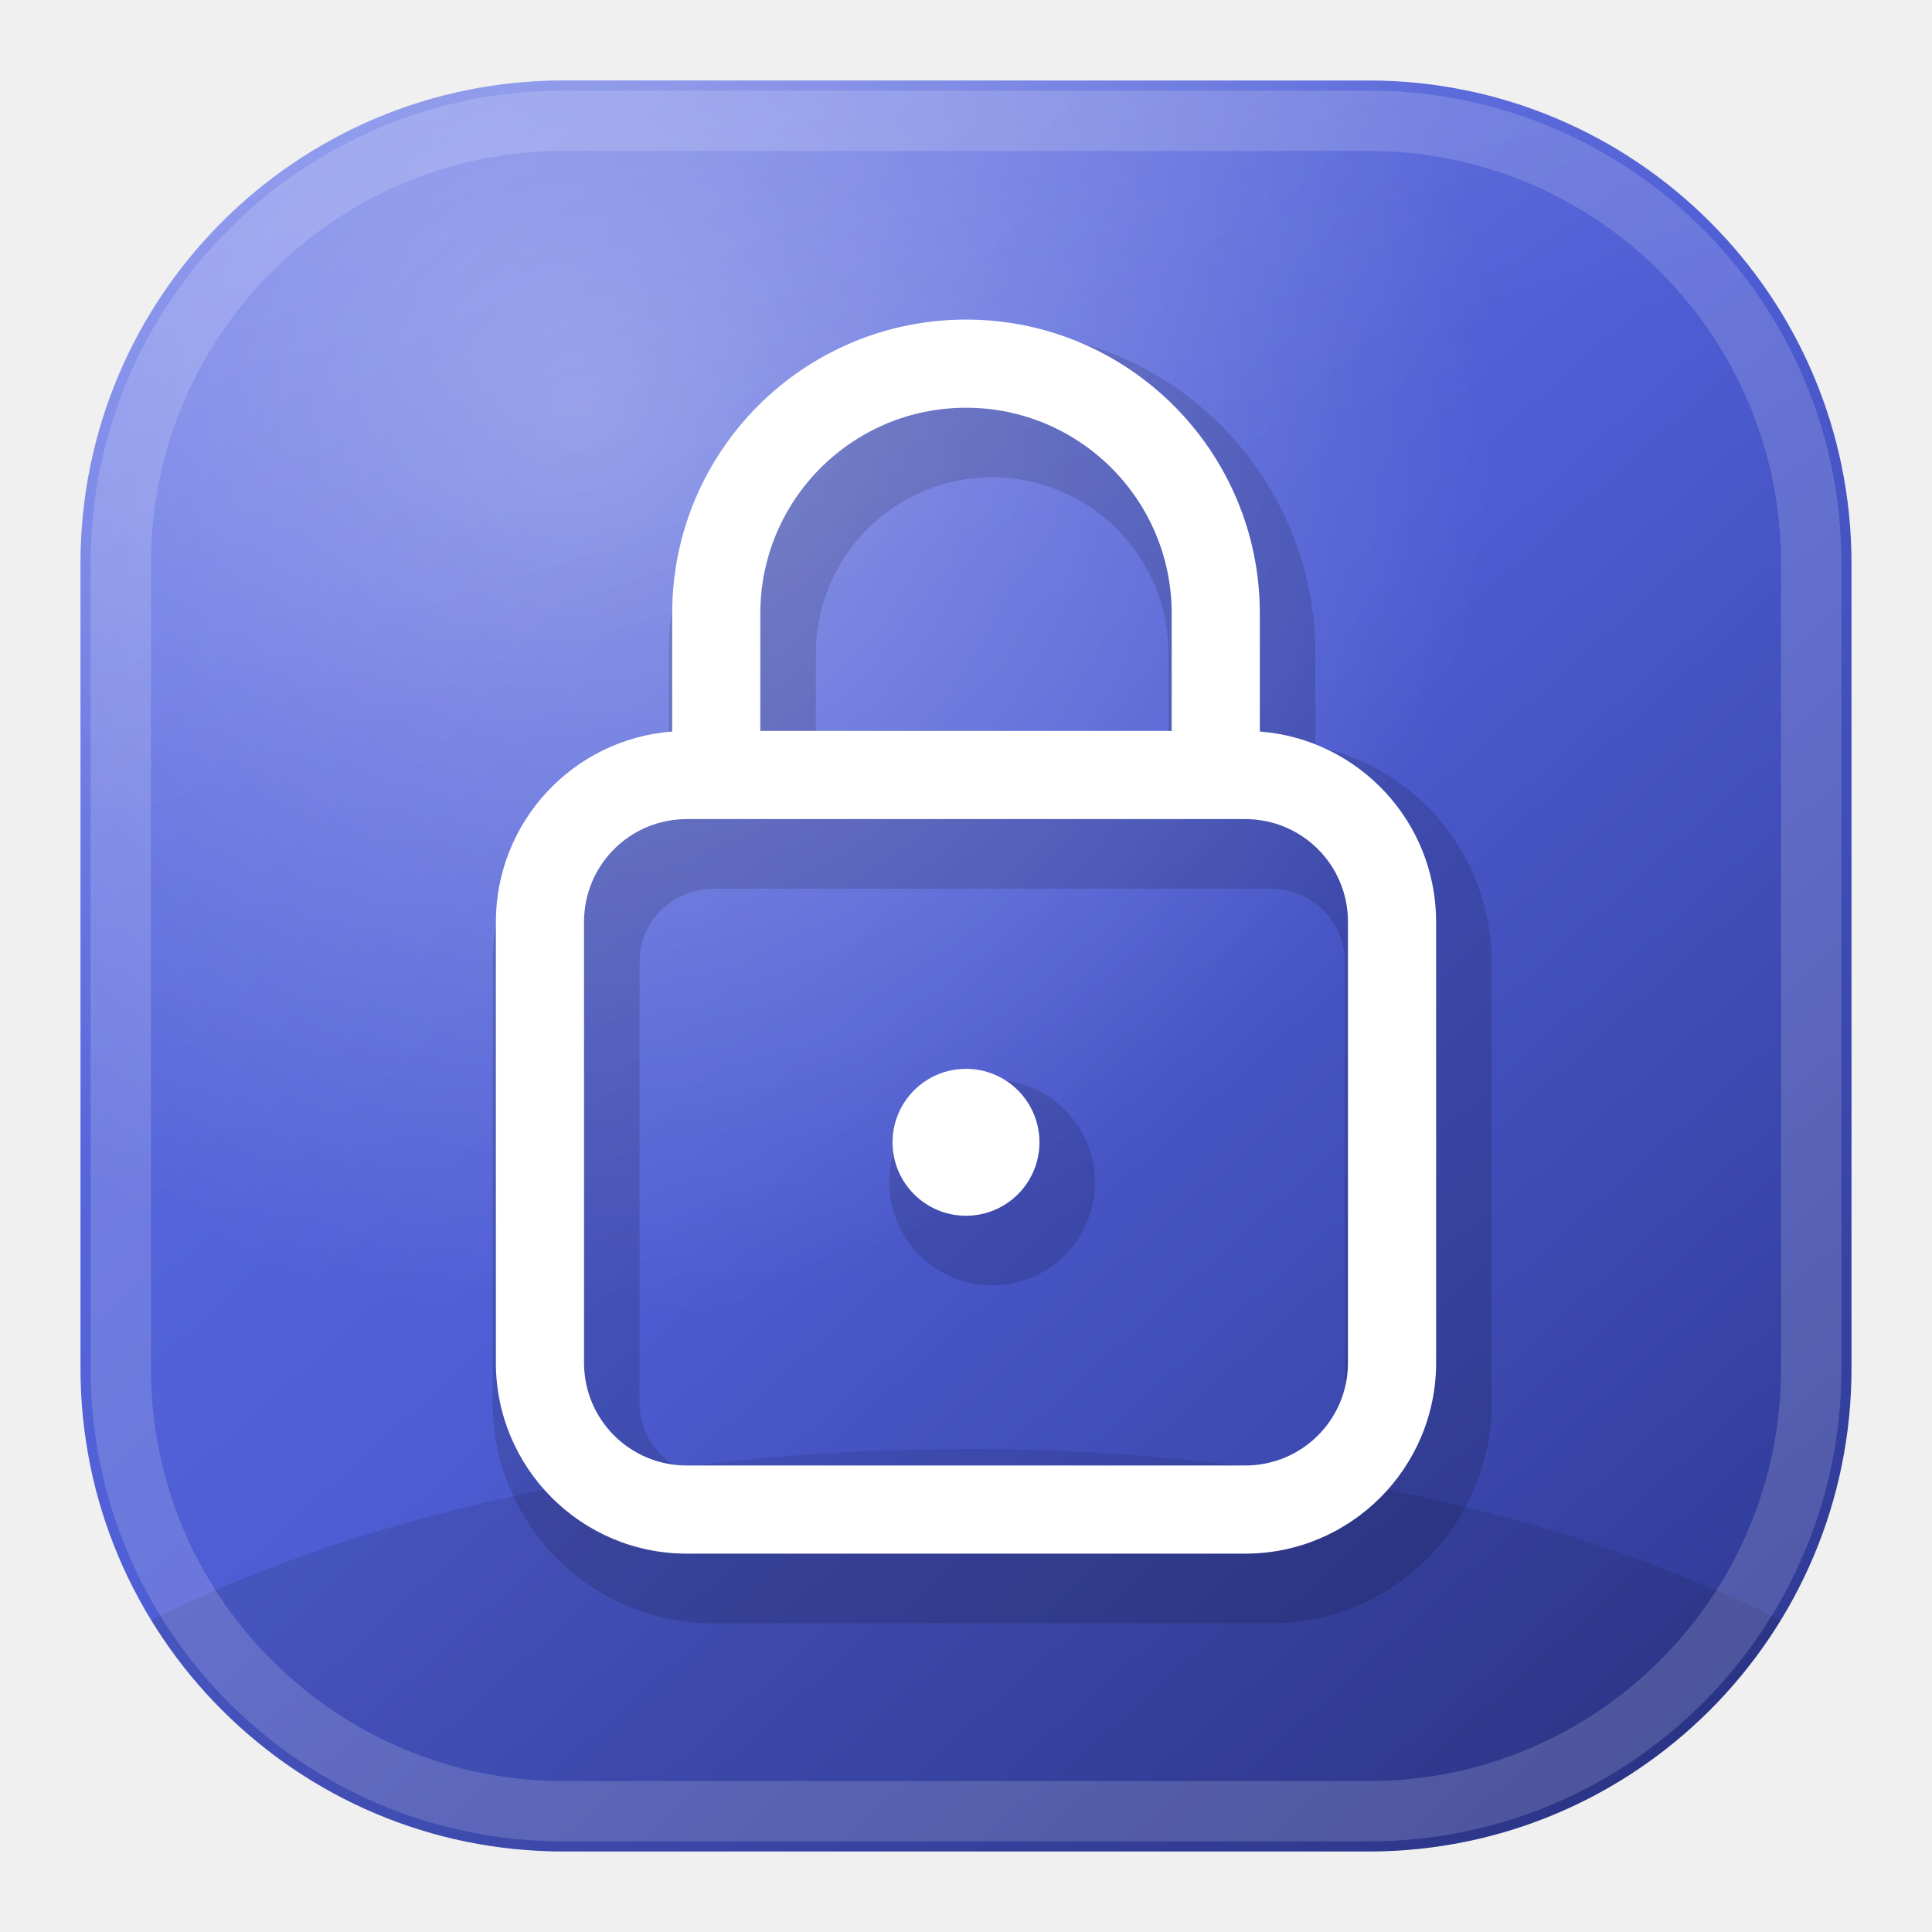
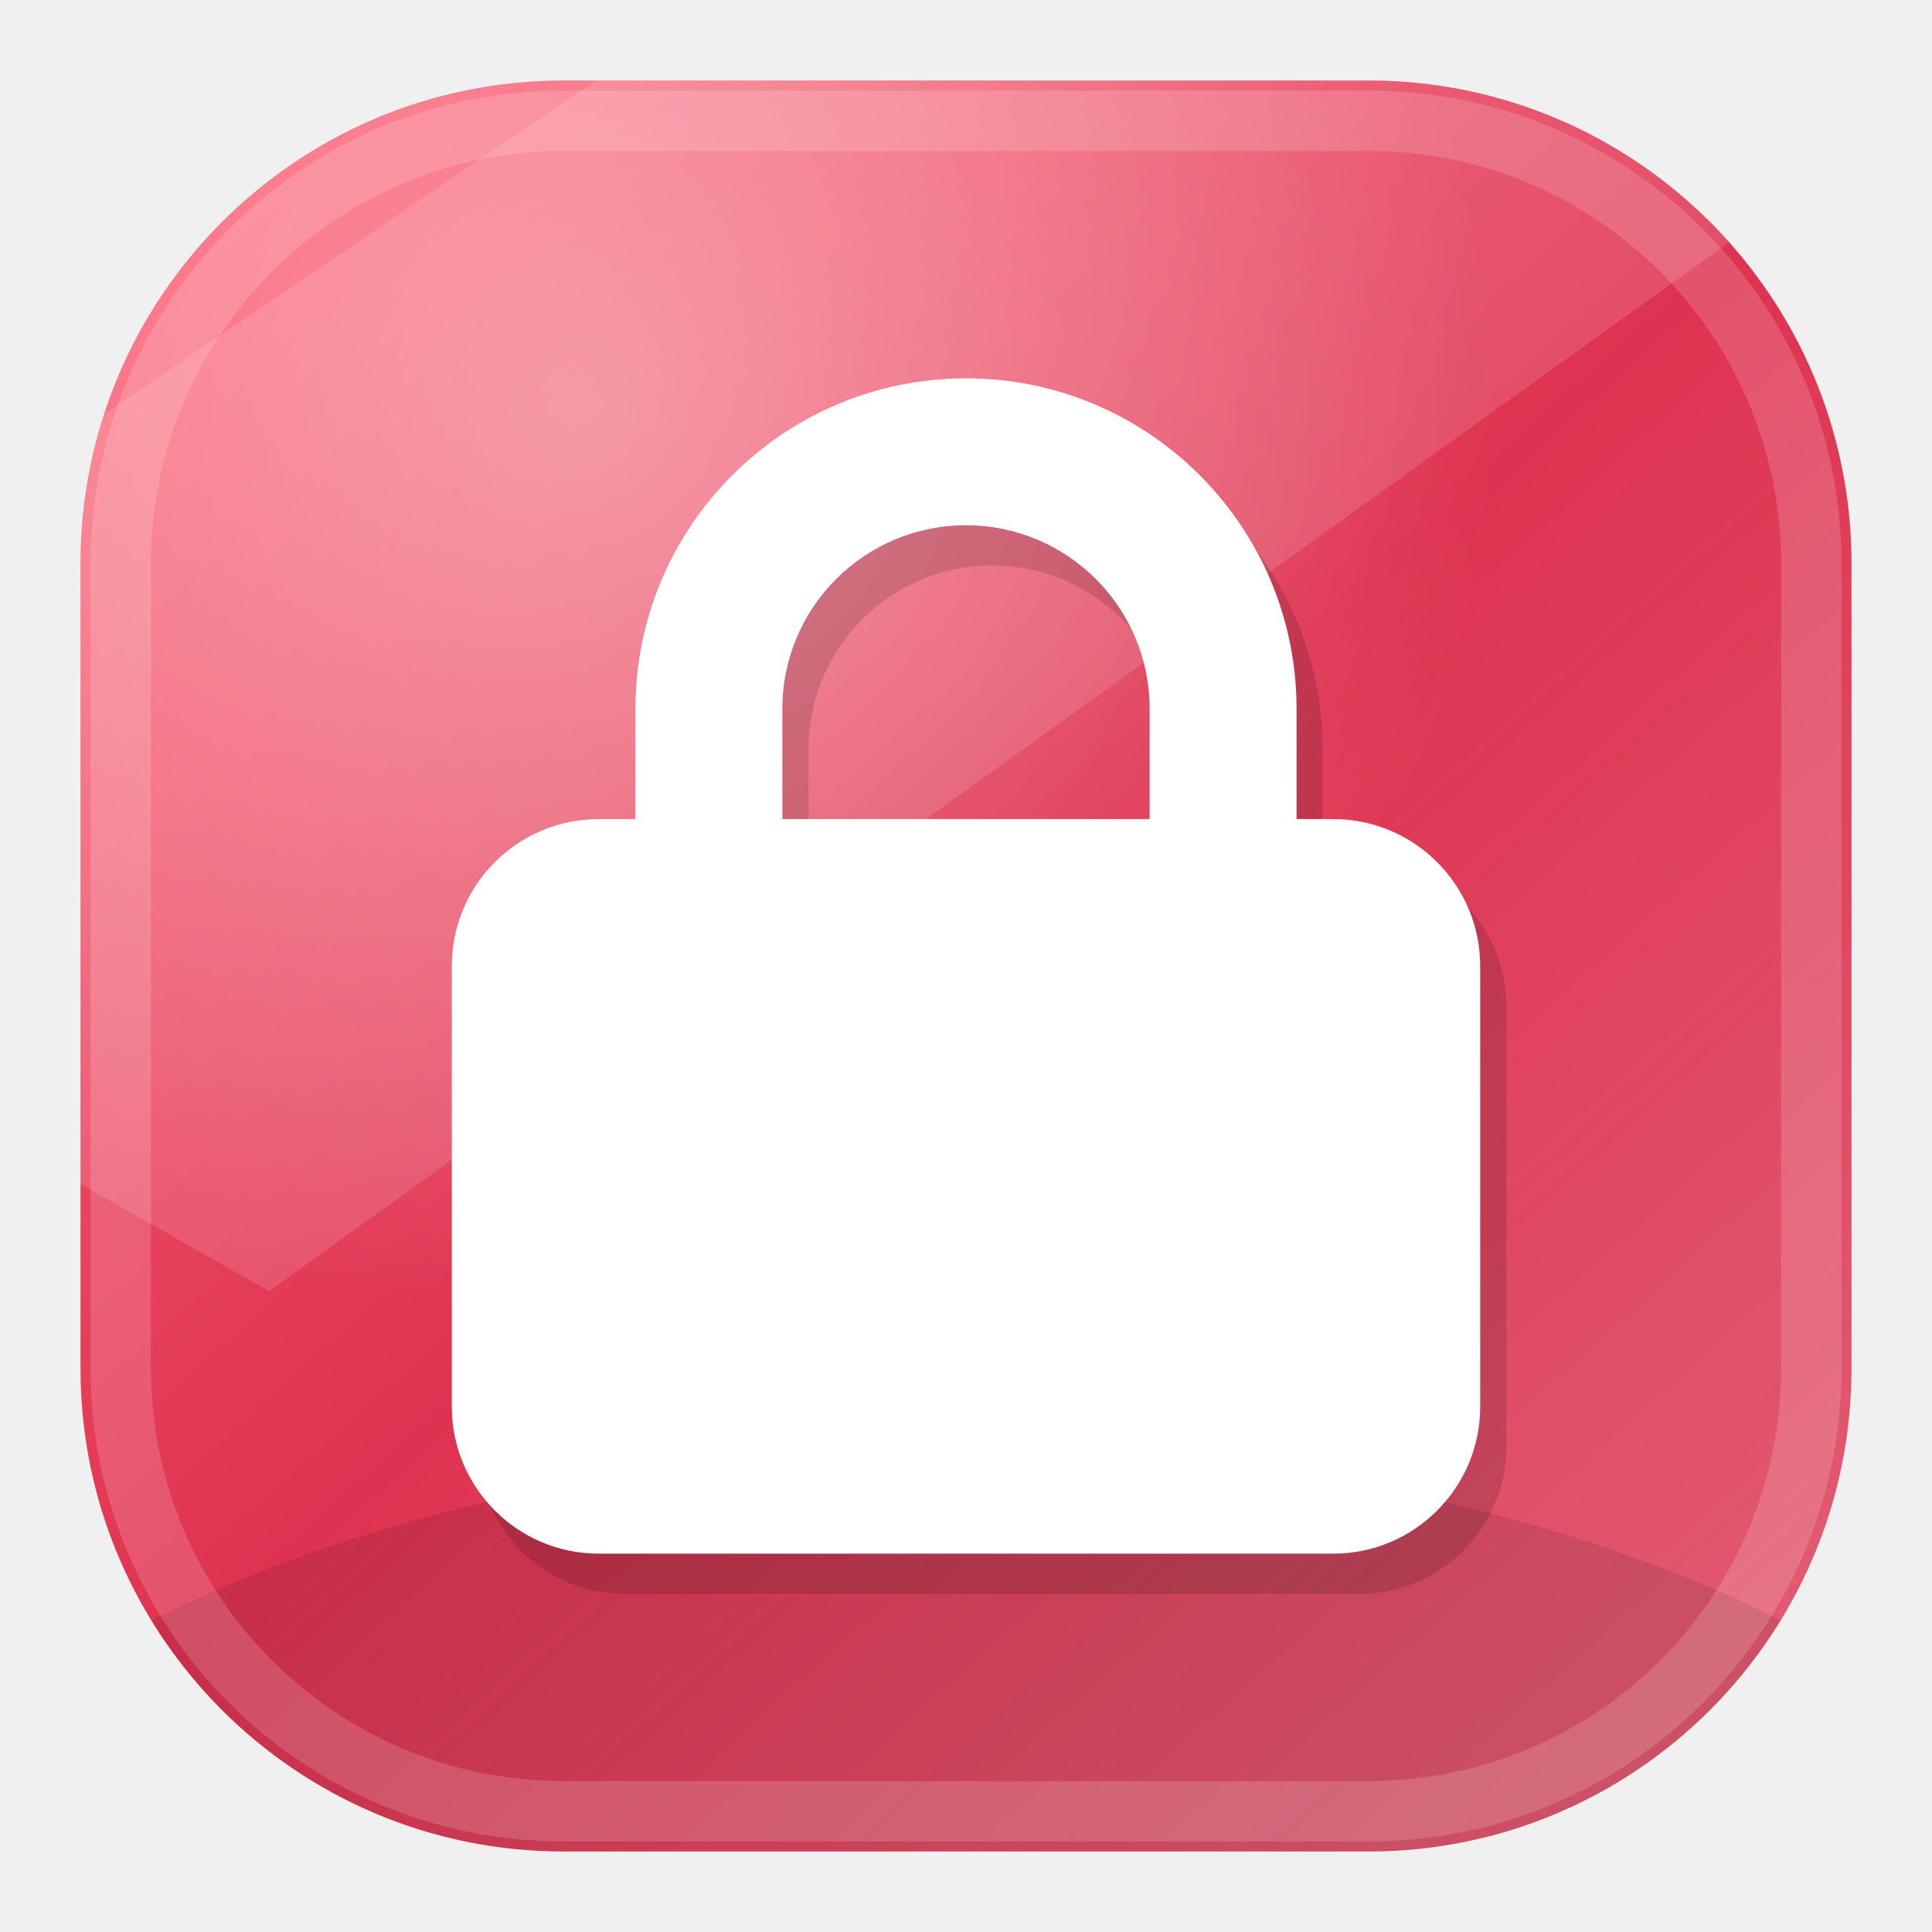
- <svg xmlns="http://www.w3.org/2000/svg" viewBox="0 0 96 96">
+ <svg xmlns="http://www.w3.org/2000/svg" width="96" height="96" viewBox="0 0 96 96">
  <defs>
-     <linearGradient id="gic_lock" x1="0" y1="0" x2=".9" y2="1">
-       <stop offset="0" stop-color="#6474E8" />
-       <stop offset=".52" stop-color="#4E5DD3" />
-       <stop offset="1" stop-color="#2E3993" />
+     <linearGradient id="gcb08583" x1="0" y1="0" x2=".9" y2="1">
+       <stop stop-color="#FF6578" />
+       <stop offset=".52" stop-color="#DE3350" />
+       <stop offset="1" stop-color="#DE3350" stop-opacity=".78" />
    </linearGradient>
-     <radialGradient id="ric_lock" cx=".28" cy=".18" r=".95">
-       <stop offset="0" stop-color="#FFFFFF" stop-opacity=".34" />
-       <stop offset=".55" stop-color="#FFFFFF" stop-opacity="0" />
+     <radialGradient id="rcb08583" cx=".28" cy=".18" r=".95">
+       <stop stop-color="#fff" stop-opacity=".34" />
+       <stop offset=".55" stop-color="#fff" stop-opacity="0" />
    </radialGradient>
-     <linearGradient id="sic_lock" x1="0" y1="0" x2="0" y2="1">
-       <stop offset="0" stop-color="#FFFFFF" stop-opacity=".26" />
-       <stop offset="1" stop-color="#FFFFFF" stop-opacity="0" />
-     </linearGradient>
-     <clipPath id="cic_lock">
+     <clipPath id="ccb08583">
      <rect x="4" y="4" width="88" height="88" rx="24" />
    </clipPath>
  </defs>
-   <rect x="4" y="4" width="88" height="88" rx="24" fill="url(#gic_lock)" />
-   <g clip-path="url(#cic_lock)">
-     <rect x="4" y="4" width="88" height="88" fill="url(#ric_lock)" />
-     <rect x="-26" y="-40" width="152" height="66" rx="33" transform="rotate(-19 48 8)" fill="url(#sic_lock)" />
-     <ellipse cx="48" cy="102" rx="58" ry="30" fill="#000000" opacity=".10" />
-     <rect x="6" y="6" width="84" height="84" rx="22" fill="none" stroke="#FFFFFF" stroke-opacity=".16" stroke-width="3" />
+   <rect x="4" y="4" width="88" height="88" rx="24" fill="url(#gcb08583)" />
+   <g clip-path="url(#ccb08583)">
+     <rect x="4" y="4" width="88" height="88" fill="url(#rcb08583)" />
+     <path d="M-20 18 76-8 110 22 10 52z" fill="#fff" opacity=".13" transform="rotate(-19 48 48)" />
+     <ellipse cx="48" cy="102" rx="58" ry="30" fill="#000" opacity=".10" />
  </g>
-   <g transform="translate(14.26 14.96) scale(2.920)" fill="#000" stroke="#000" opacity=".14">
-     <path d="M12 1a5 5 0 0 1 5 5v2.01c1.68.13 3 1.53 3 3.24v7.5c0 1.8-1.46 3.25-3.25 3.25h-9.5A3.25 3.25 0 0 1 4 18.75v-7.5a3.25 3.25 0 0 1 3-3.24V6a5 5 0 0 1 5-5M7.25 9.5c-.97 0-1.75.78-1.75 1.75v7.5c0 .97.78 1.75 1.75 1.75h9.5c.97 0 1.75-.78 1.75-1.75v-7.5c0-.97-.78-1.75-1.75-1.75zM12 13.75a1.25 1.25 0 1 1 0 2.5 1.25 1.25 0 0 1 0-2.5M12 2.5A3.5 3.5 0 0 0 8.5 6v2h7V6A3.5 3.5 0 0 0 12 2.5" />
+   <rect x="6" y="6" width="84" height="84" rx="22" fill="none" stroke="#fff" stroke-opacity=".16" stroke-width="3" />
+   <g transform="translate(14.26 14.96) scale(2.92)" opacity=".14">
+     <g transform="translate(3.25 2) scale(0.0390625)" fill="#000">
+       <path d="M144 144l0 48 160 0 0-48c0-44.2-35.8-80-80-80s-80 35.8-80 80zM80 192l0-48C80 64.5 144.5 0 224 0s144 64.5 144 144l0 48 16 0c35.3 0 64 28.7 64 64l0 192c0 35.3-28.7 64-64 64L64 512c-35.3 0-64-28.7-64-64L0 256c0-35.3 28.7-64 64-64l16 0z" />
+     </g>
  </g>
-   <g transform="translate(12.96 12.96) scale(2.920)" fill="#FFF" stroke="none">
-     <path d="M12 1a5 5 0 0 1 5 5v2.01c1.68.13 3 1.53 3 3.24v7.5c0 1.8-1.46 3.25-3.25 3.25h-9.5A3.25 3.25 0 0 1 4 18.75v-7.5a3.25 3.25 0 0 1 3-3.24V6a5 5 0 0 1 5-5M7.25 9.5c-.97 0-1.75.78-1.75 1.75v7.5c0 .97.78 1.75 1.75 1.75h9.5c.97 0 1.75-.78 1.75-1.75v-7.5c0-.97-.78-1.75-1.75-1.75zM12 13.75a1.25 1.25 0 1 1 0 2.5 1.25 1.25 0 0 1 0-2.5M12 2.5A3.5 3.5 0 0 0 8.5 6v2h7V6A3.5 3.5 0 0 0 12 2.5" />
+   <g transform="translate(12.96 12.96) scale(2.92)">
+     <g transform="translate(3.25 2) scale(0.0390625)" fill="#fff">
+       <path d="M144 144l0 48 160 0 0-48c0-44.2-35.8-80-80-80s-80 35.8-80 80zM80 192l0-48C80 64.5 144.5 0 224 0s144 64.5 144 144l0 48 16 0c35.3 0 64 28.7 64 64l0 192c0 35.3-28.7 64-64 64L64 512c-35.3 0-64-28.7-64-64L0 256c0-35.3 28.7-64 64-64l16 0z" />
+     </g>
  </g>
</svg>
